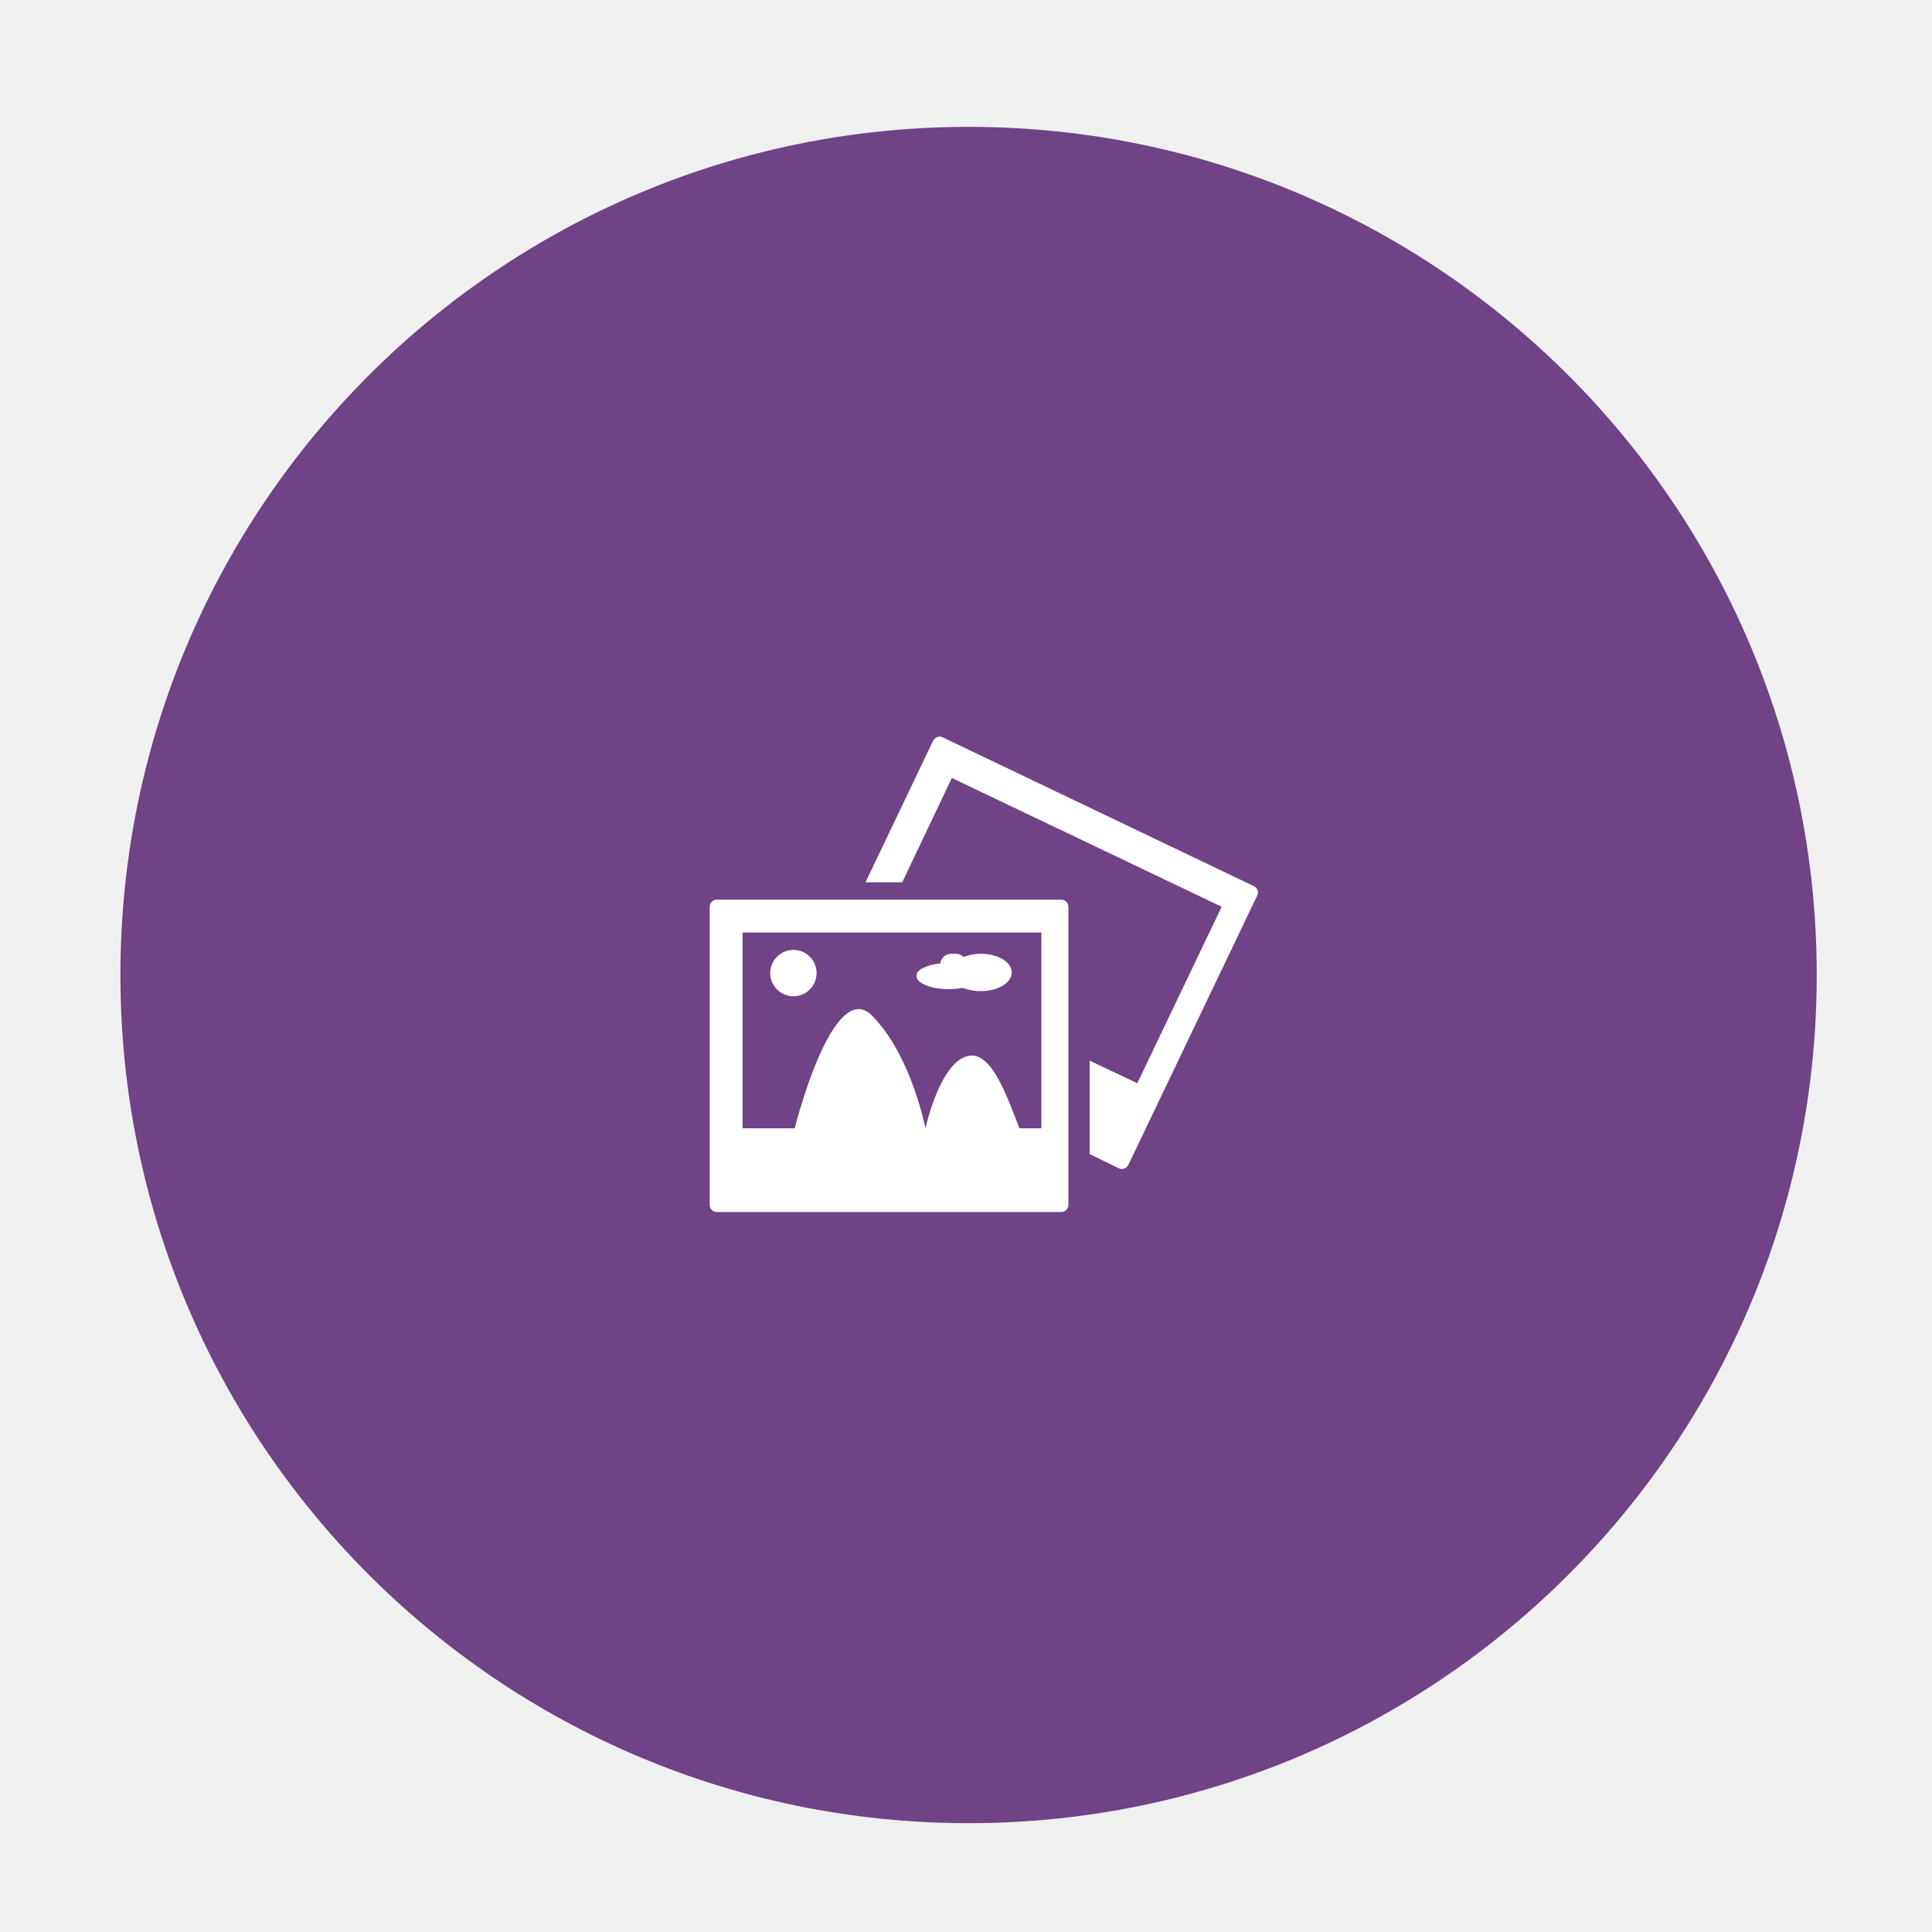
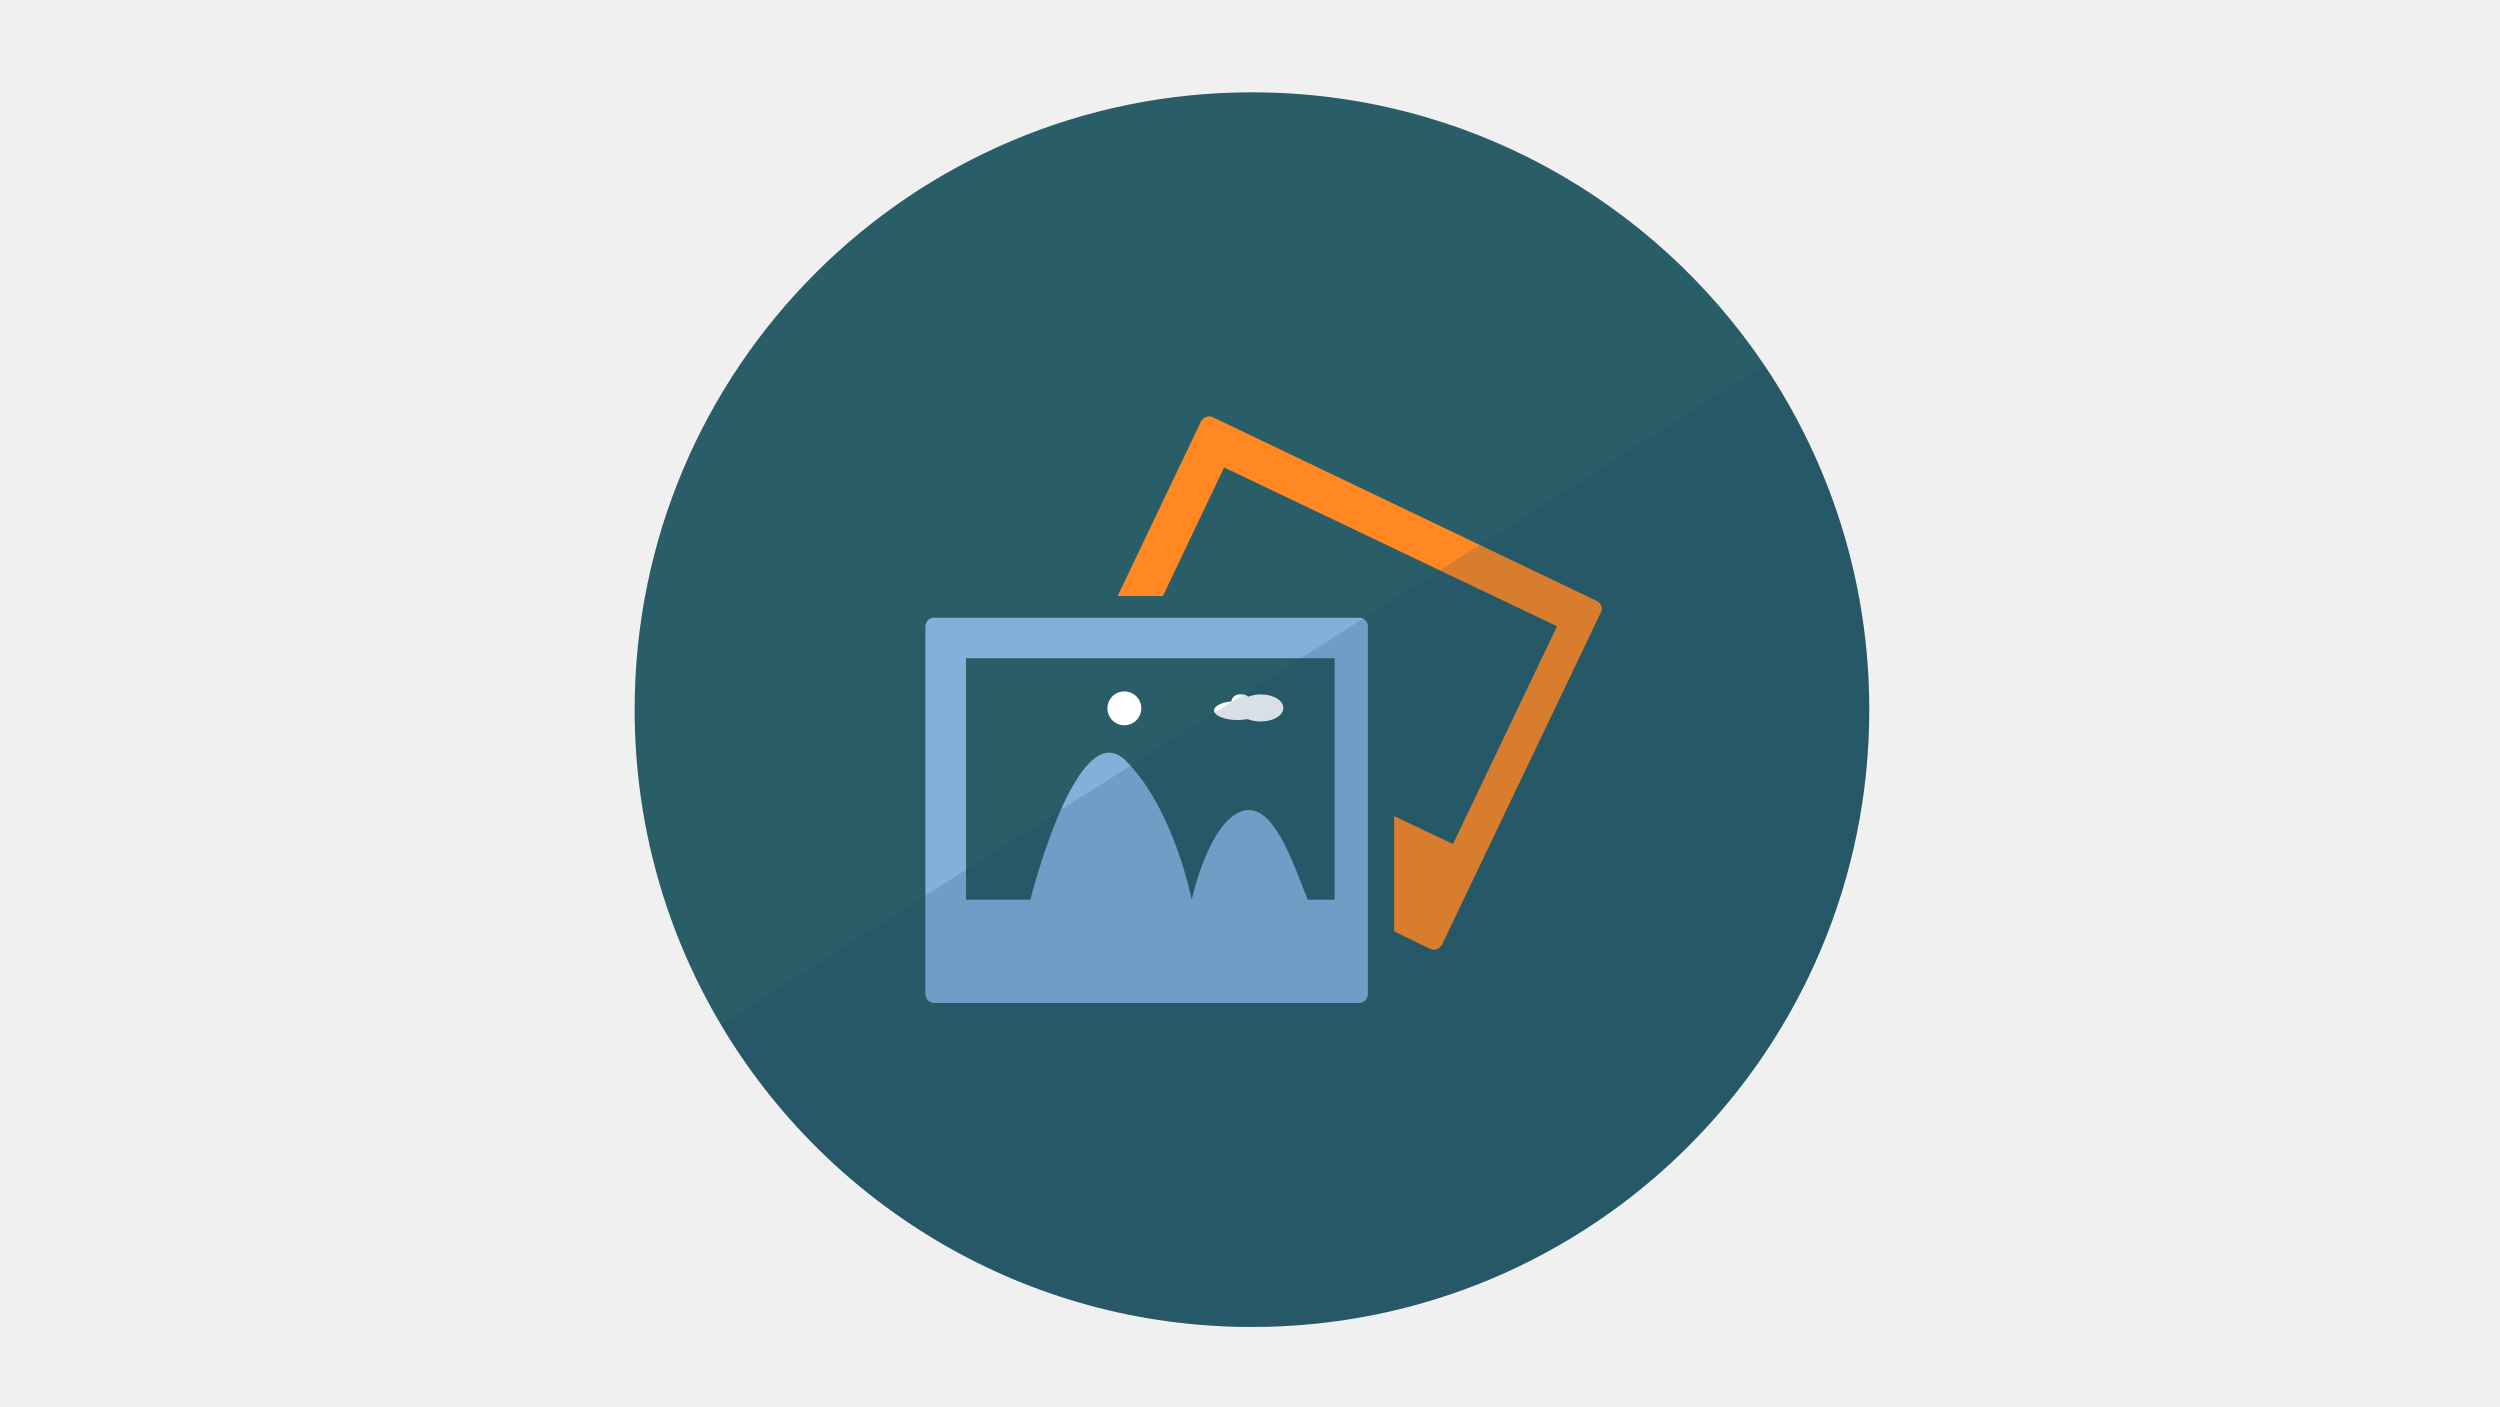
- <svg xmlns="http://www.w3.org/2000/svg" version="1.1" id="Layer_1" x="0px" y="0px" viewBox="0 0 300 300" enable-background="new 0 0 300 300" xml:space="preserve">
-   <circle fill="#704286" cx="150.4" cy="151.4" r="131.7" />
+ <svg xmlns="http://www.w3.org/2000/svg" version="1.1" id="Layer_1" x="0px" y="0px" viewBox="0 0 1920 1080" enable-background="new 0 0 1920 1080" xml:space="preserve">
+   <path fill="#295D68" d="M1435.6,545c0,261.9-212.3,474.1-474.1,474.1C788,1019.2,636.3,926,553.7,787  c-42.1-70.8-66.3-153.6-66.3-242c0-261.8,212.3-474.1,474.1-474.1c163.9,0,308.3,83.1,393.5,209.5  C1405.8,356,1435.6,447.1,1435.6,545z" />
  <g>
-     <path fill="#FFFFFF" d="M194.7,137.6l-48.3-23.1c-0.6-0.3-1.2,0-1.5,0.5l-10.5,22h5.7l7.7-16.2l41.9,20l-13.1,27.4l-7.4-3.5v14.5   l4.5,2.2c0.6,0.3,1.2,0,1.5-0.5l20-41.8C195.5,138.6,195.3,137.9,194.7,137.6z" />
-     <path fill="#FFFFFF" d="M164.8,139.7h-53.5c-0.6,0-1.1,0.5-1.1,1.1v46.3c0,0.6,0.5,1.1,1.1,1.1h53.5c0.6,0,1.1-0.5,1.1-1.1v-46.3   C165.9,140.2,165.4,139.7,164.8,139.7z M161.7,175.2h-3.4c-2-5.1-4.4-12.2-8.1-11.2c-4.3,1.1-6.5,11.2-6.5,11.2s-2.2-11.4-8.3-17.5   c-6.1-6.1-12,17.5-12,17.5h-8.1v-30.4h46.4V175.2z" />
+     <path fill="#FF8822" d="M1226.3,461.5l-294.7-141c-3.7-1.8-7.3,0-9.2,3.1l-64.1,134.2h34.8l47-98.8l255.7,122l-79.9,167.2   l-45.2-21.4v88.5l27.5,13.4c3.7,1.8,7.3,0,9.2-3.1l122-255.1C1231.2,467.6,1230,463.4,1226.3,461.5z" />
+     <path fill="#82B0D9" d="M1043.9,474.4H717.4c-3.7,0-6.7,3.1-6.7,6.7v282.5c0,3.7,3.1,6.7,6.7,6.7h326.4c3.7,0,6.7-3.1,6.7-6.7   V481.1C1050.6,477.4,1047.5,474.4,1043.9,474.4z M1025,691h-20.7c-12.2-31.1-26.8-74.4-49.4-68.3c-26.2,6.7-39.7,68.3-39.7,68.3   s-13.4-69.6-50.6-106.8C827.3,547,791.3,691,791.3,691h-49.4V505.5H1025V691z" />
  </g>
-   <circle fill="#FFFFFF" cx="123.2" cy="151.1" r="3.6" />
-   <path fill="#FFFFFF" d="M147.3,153.6c0.8,0,1.6-0.1,2.2-0.2c0.8,0.3,1.7,0.5,2.8,0.5c2.7,0,4.8-1.3,4.8-2.9c0-1.6-2.1-2.9-4.8-2.9  c-1,0-1.9,0.2-2.7,0.5c-0.3-0.3-0.7-0.5-1.2-0.5h-0.7c-0.9,0-1.6,0.7-1.7,1.5c-2.1,0.2-3.7,1-3.7,1.9  C142.3,152.7,144.6,153.6,147.3,153.6z" />
+   <circle fill="#FFFFFF" cx="863.5" cy="544" r="13" />
+   <path fill="#FFFFFF" d="M950.3,553c2.9,0,5.8-0.4,7.9-0.7c2.9,1.1,6.1,1.8,10.1,1.8c9.7,0,17.3-4.7,17.3-10.4  c0-5.8-7.6-10.4-17.3-10.4c-3.6,0-6.8,0.7-9.7,1.8c-1.1-1.1-2.5-1.8-4.3-1.8h-2.5c-3.2,0-5.8,2.5-6.1,5.4  c-7.6,0.7-13.3,3.6-13.3,6.8C932.3,549.7,940.6,553,950.3,553z" />
+   <path opacity="0.17" fill="#1A4266" d="M1435.6,545c0,261.9-212.3,474.1-474.1,474.1C788,1019.2,636.3,926,553.7,787l801.3-506.6  C1405.8,356,1435.6,447.1,1435.6,545z" />
</svg>
